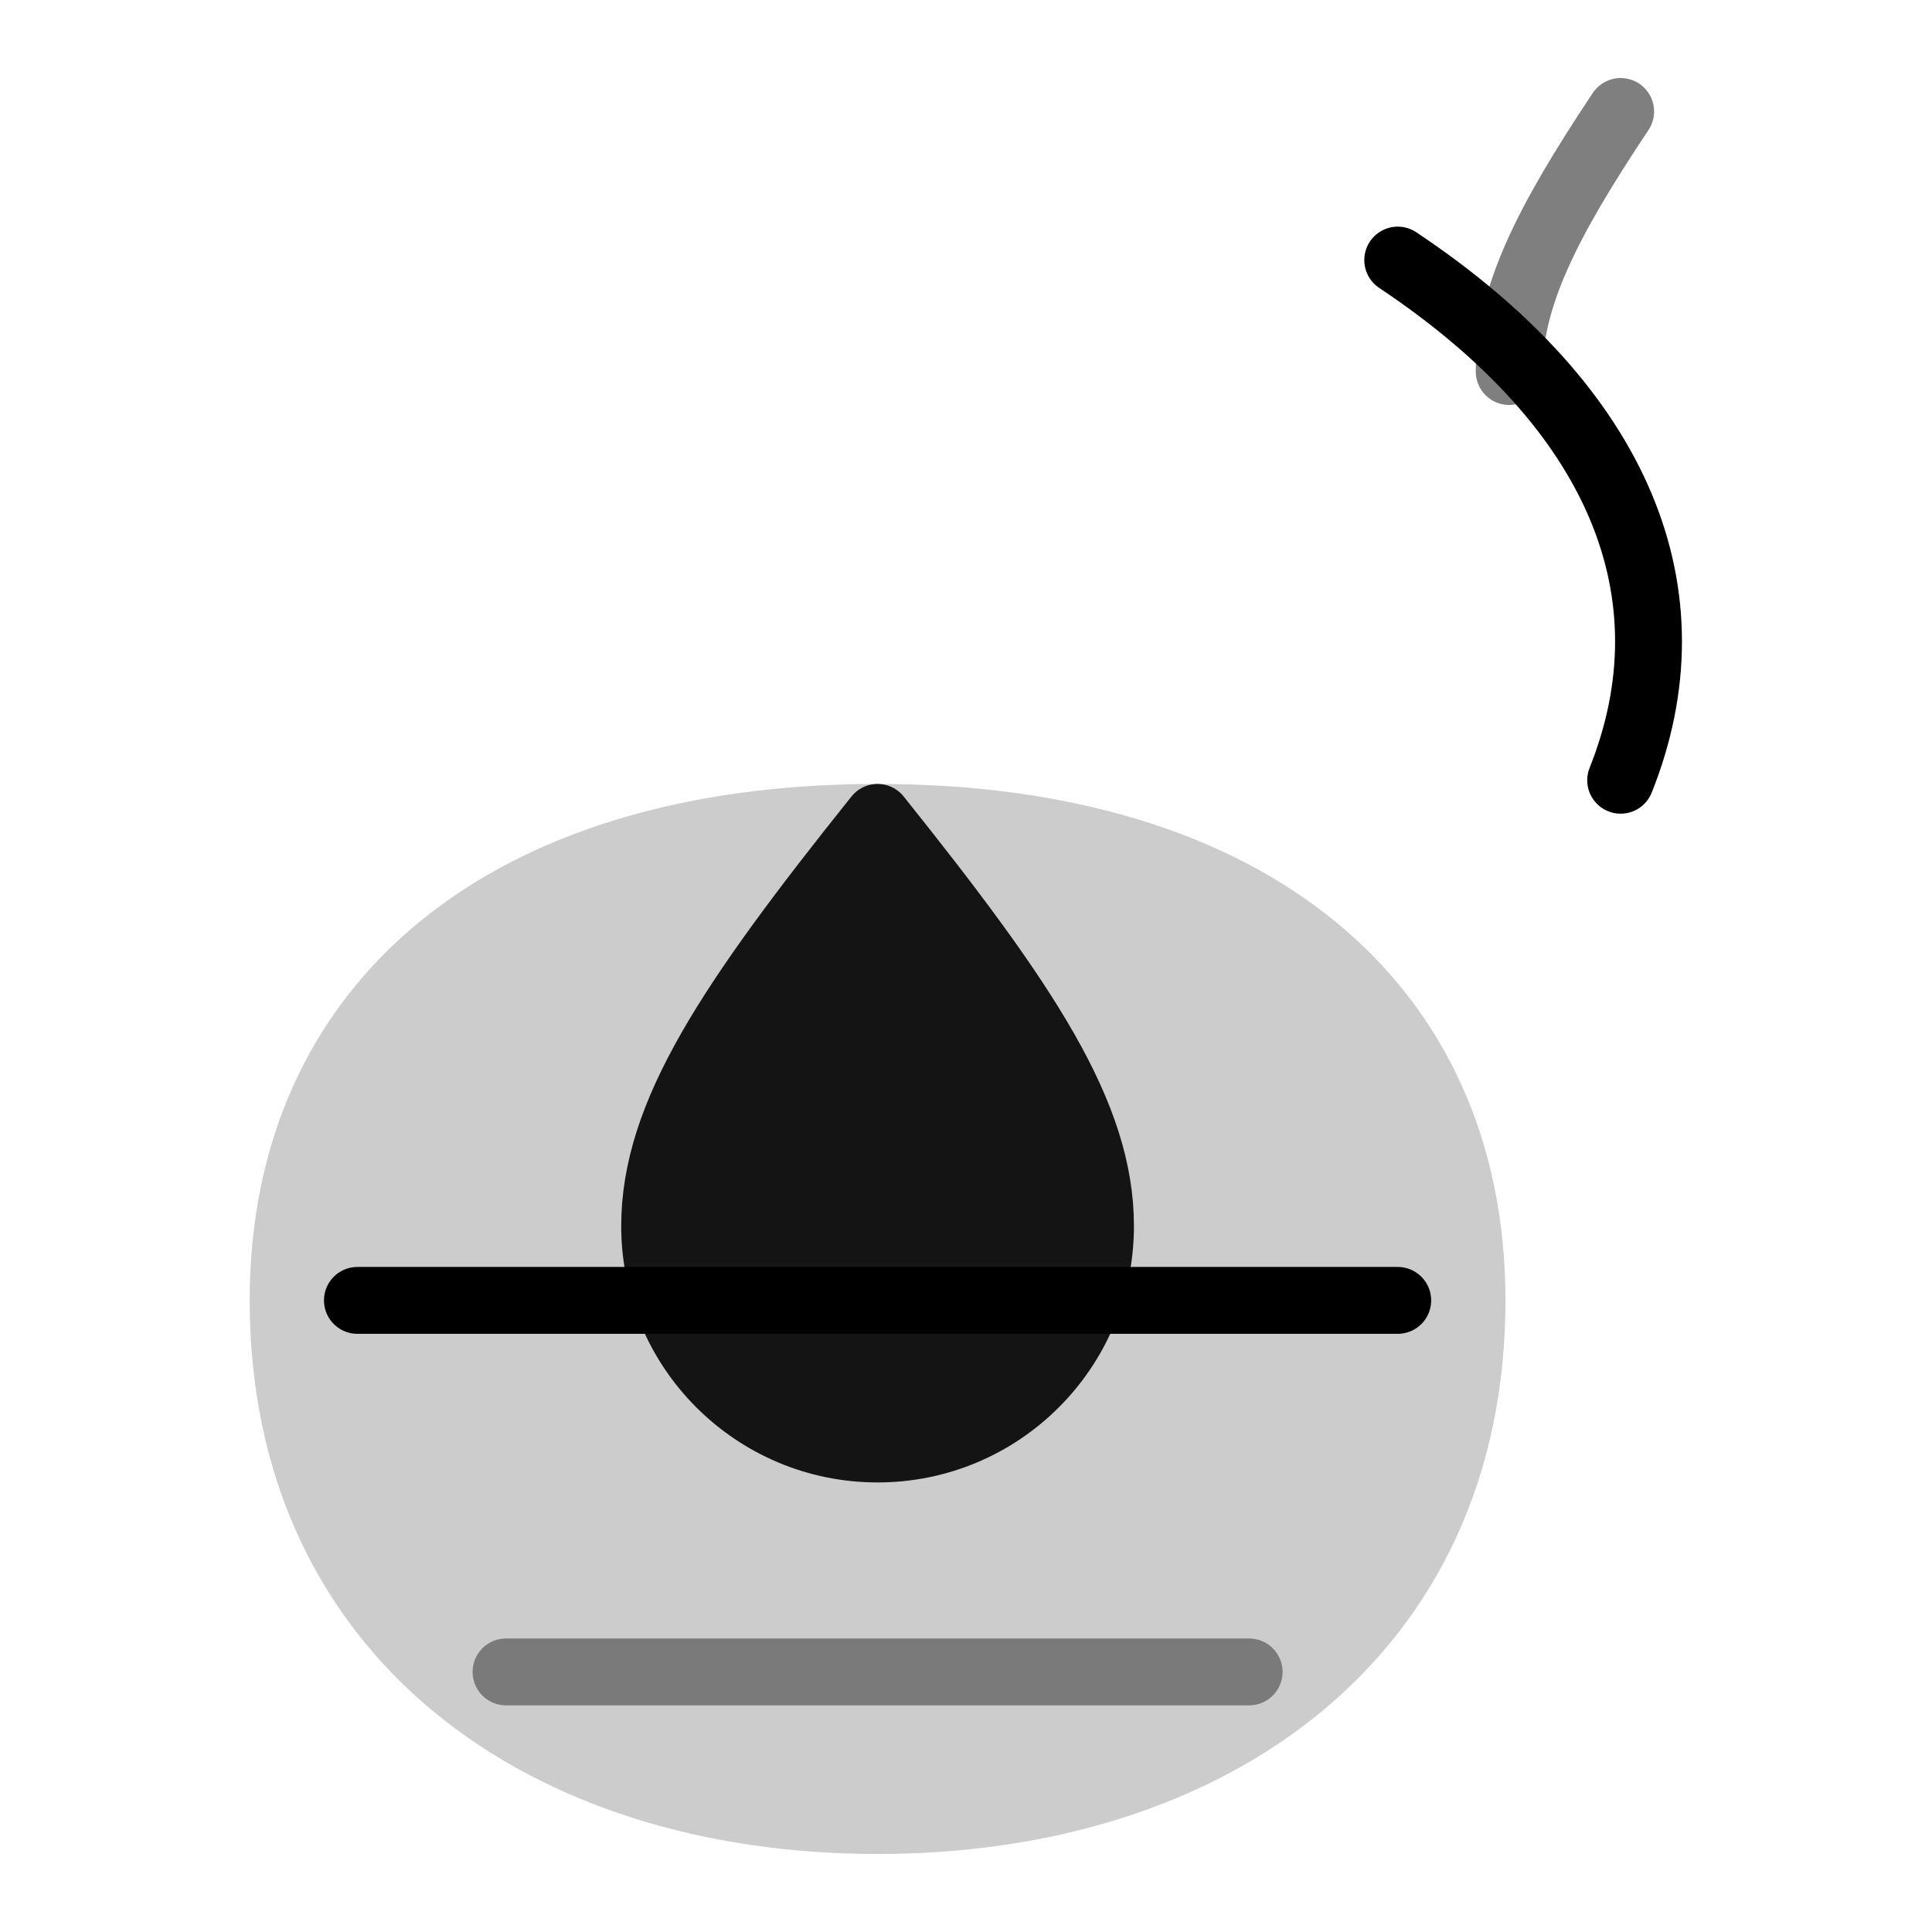
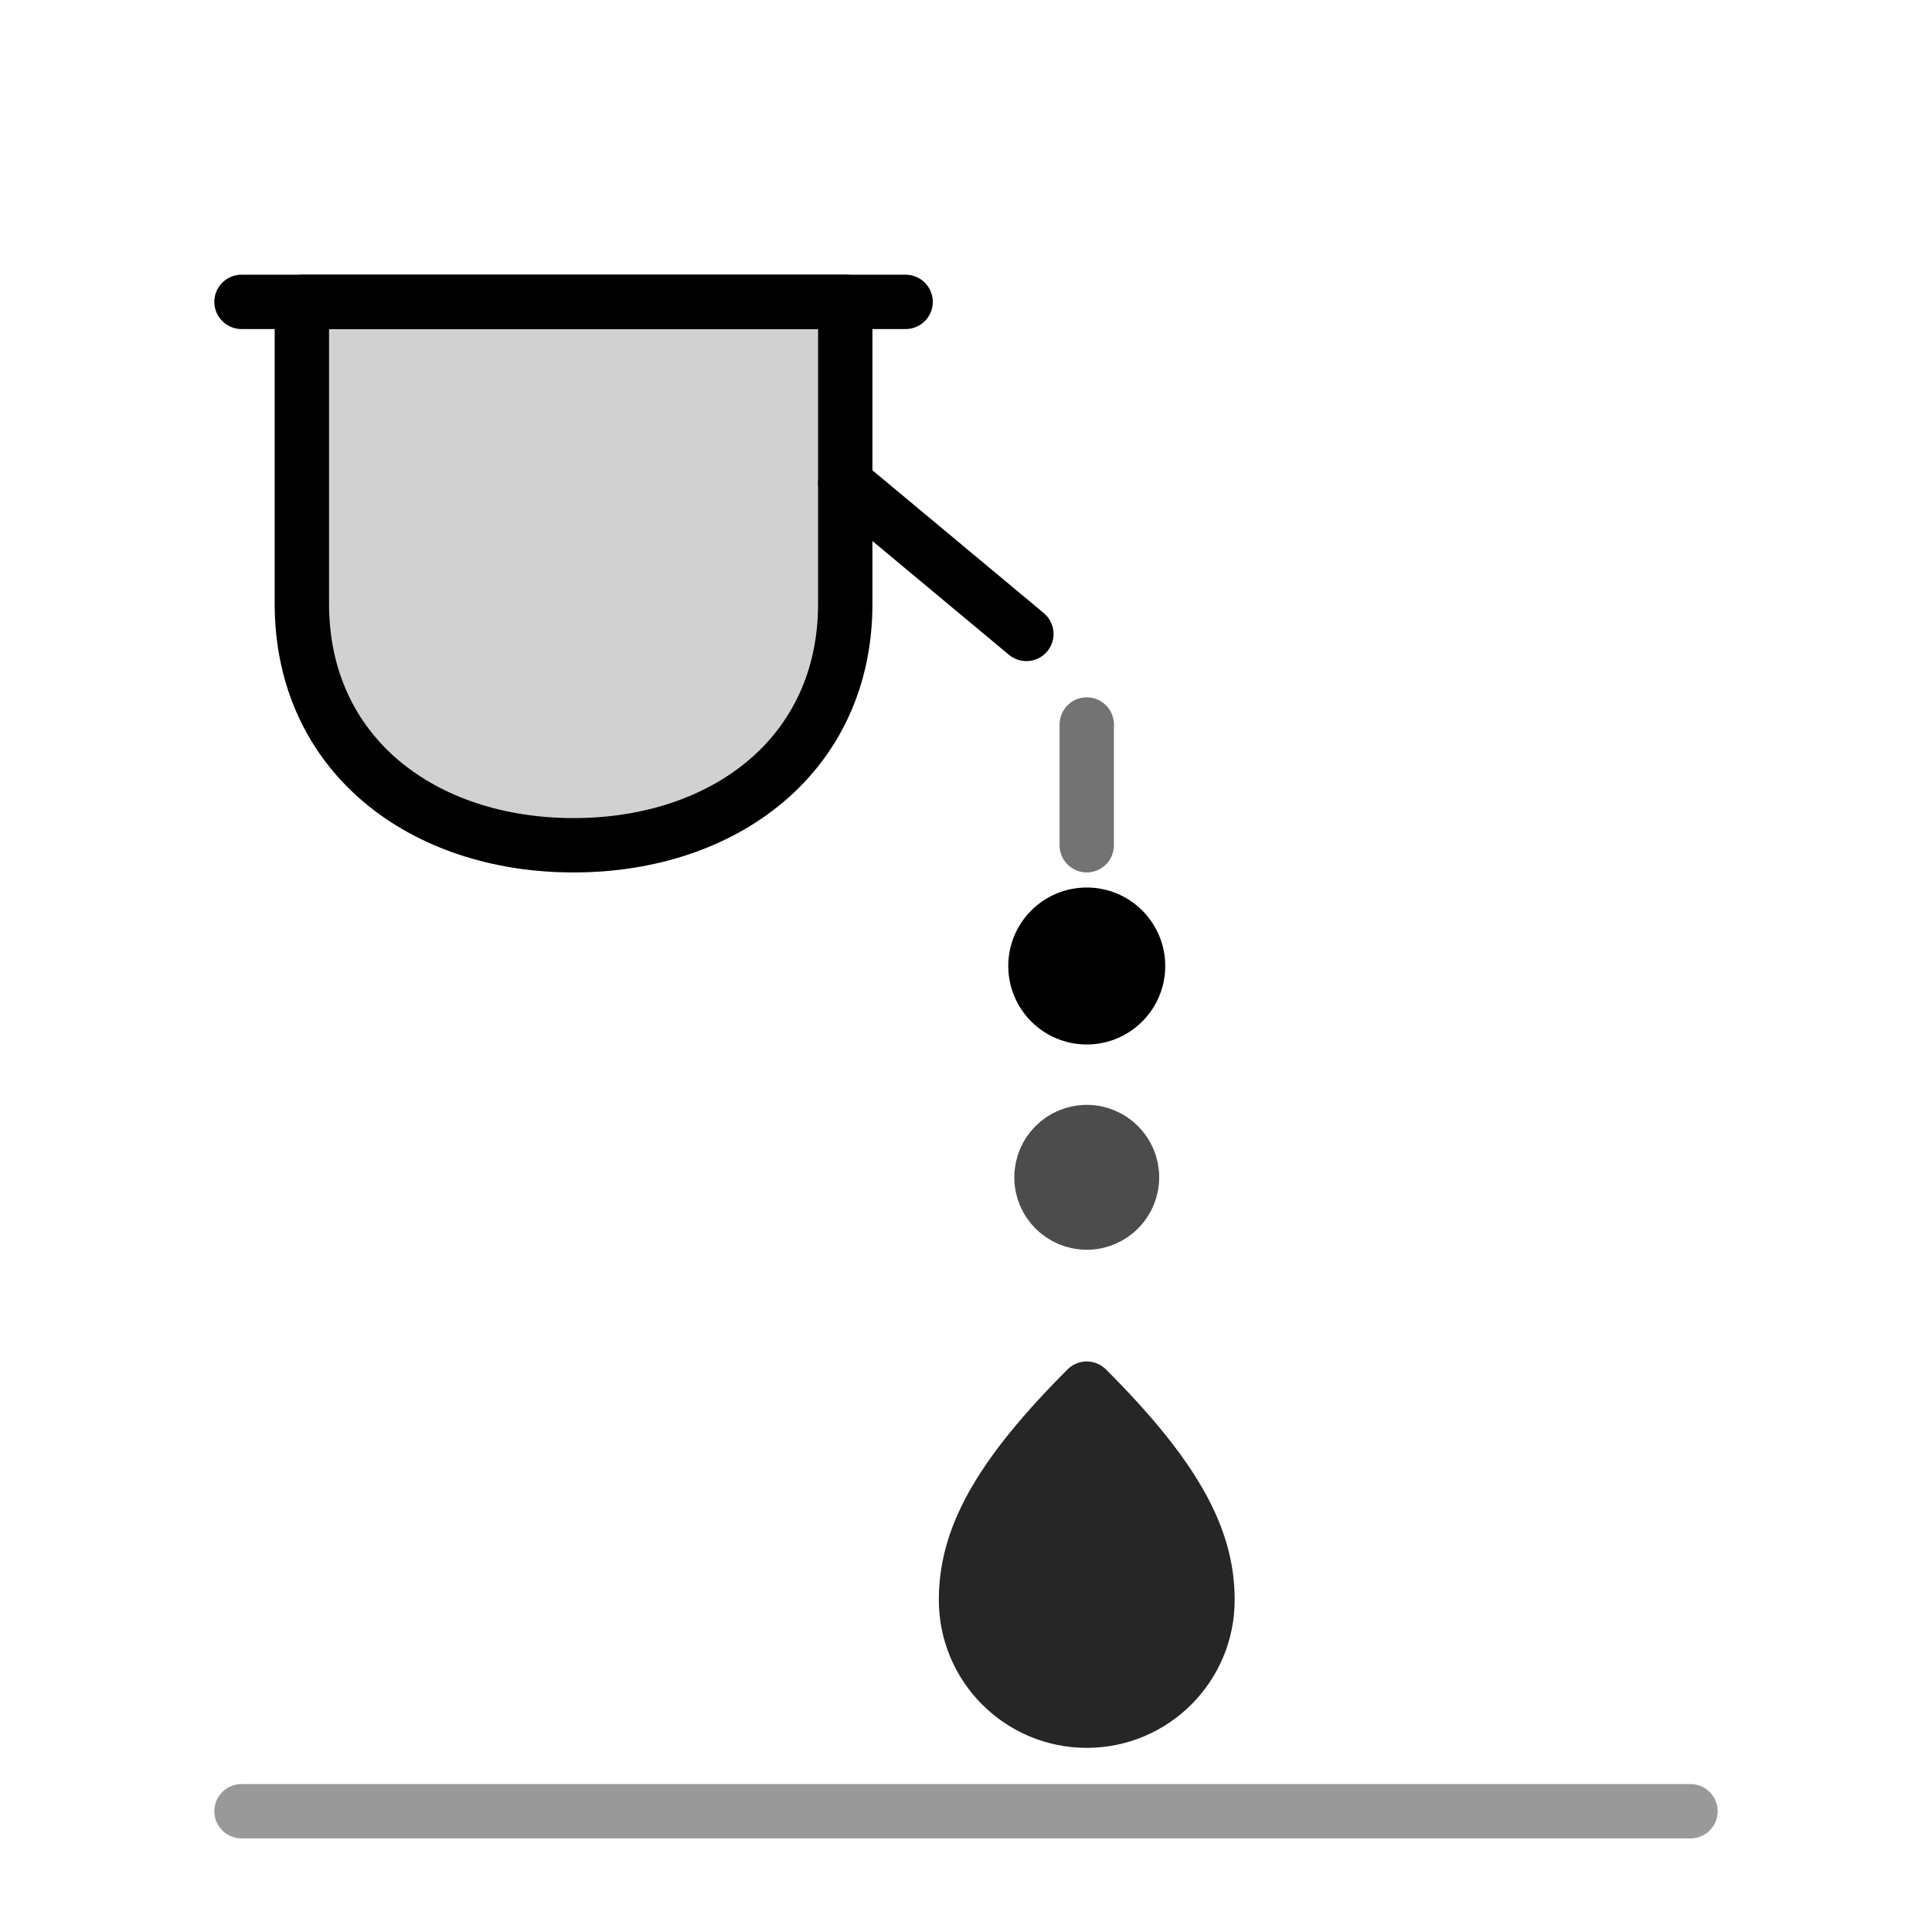
- <svg xmlns="http://www.w3.org/2000/svg" viewBox="8.38 5.00 52.00 52.00" aria-hidden="true" focusable="false" fill="none" stroke="currentColor" stroke-width="1.8" stroke-linecap="round" stroke-linejoin="round">
-   <path d="M16 40c0-8 6-13 16-13s16 5 16 13c0 9-7 14-16 14s-16-5-16-14z" fill="currentColor" opacity=".2" />
-   <path d="M18 40h28" />
-   <path d="M32 27c-4 5-6 8-6 11a6 6 0 0 0 12 0c0-3-2-6-6-11z" fill="currentColor" opacity=".9" />
-   <path d="M46 12c6 4 8 9 6 14" />
-   <path d="M52 8c-2 3-3 5-3 7" opacity=".5" />
-   <path d="M22 50h20" opacity=".4" />
+ <svg xmlns="http://www.w3.org/2000/svg" viewBox="0 0 64 64" aria-hidden="true" focusable="false" fill="none" stroke="currentColor" stroke-width="1.8" stroke-linecap="round" stroke-linejoin="round">
+   <path d="M10 10h18v10c0 5-4 8-9 8s-9-3-9-8z" fill="currentColor" opacity=".18" />
+   <path d="M10 10h18v10c0 5-4 8-9 8s-9-3-9-8z" />
+   <path d="M8 10h22" />
+   <path d="M28 16l6 5" />
+   <path d="M36 24v4" opacity=".55" />
+   <circle cx="36" cy="32" r="1.7" fill="currentColor" />
+   <circle cx="36" cy="39" r="1.5" fill="currentColor" opacity=".7" />
+   <path d="M36 46c-3 3-4 5-4 7a4 4 0 0 0 8 0c0-2-1-4-4-7z" fill="currentColor" opacity=".85" />
+   <path d="M8 60h48" opacity=".4" />
</svg>
